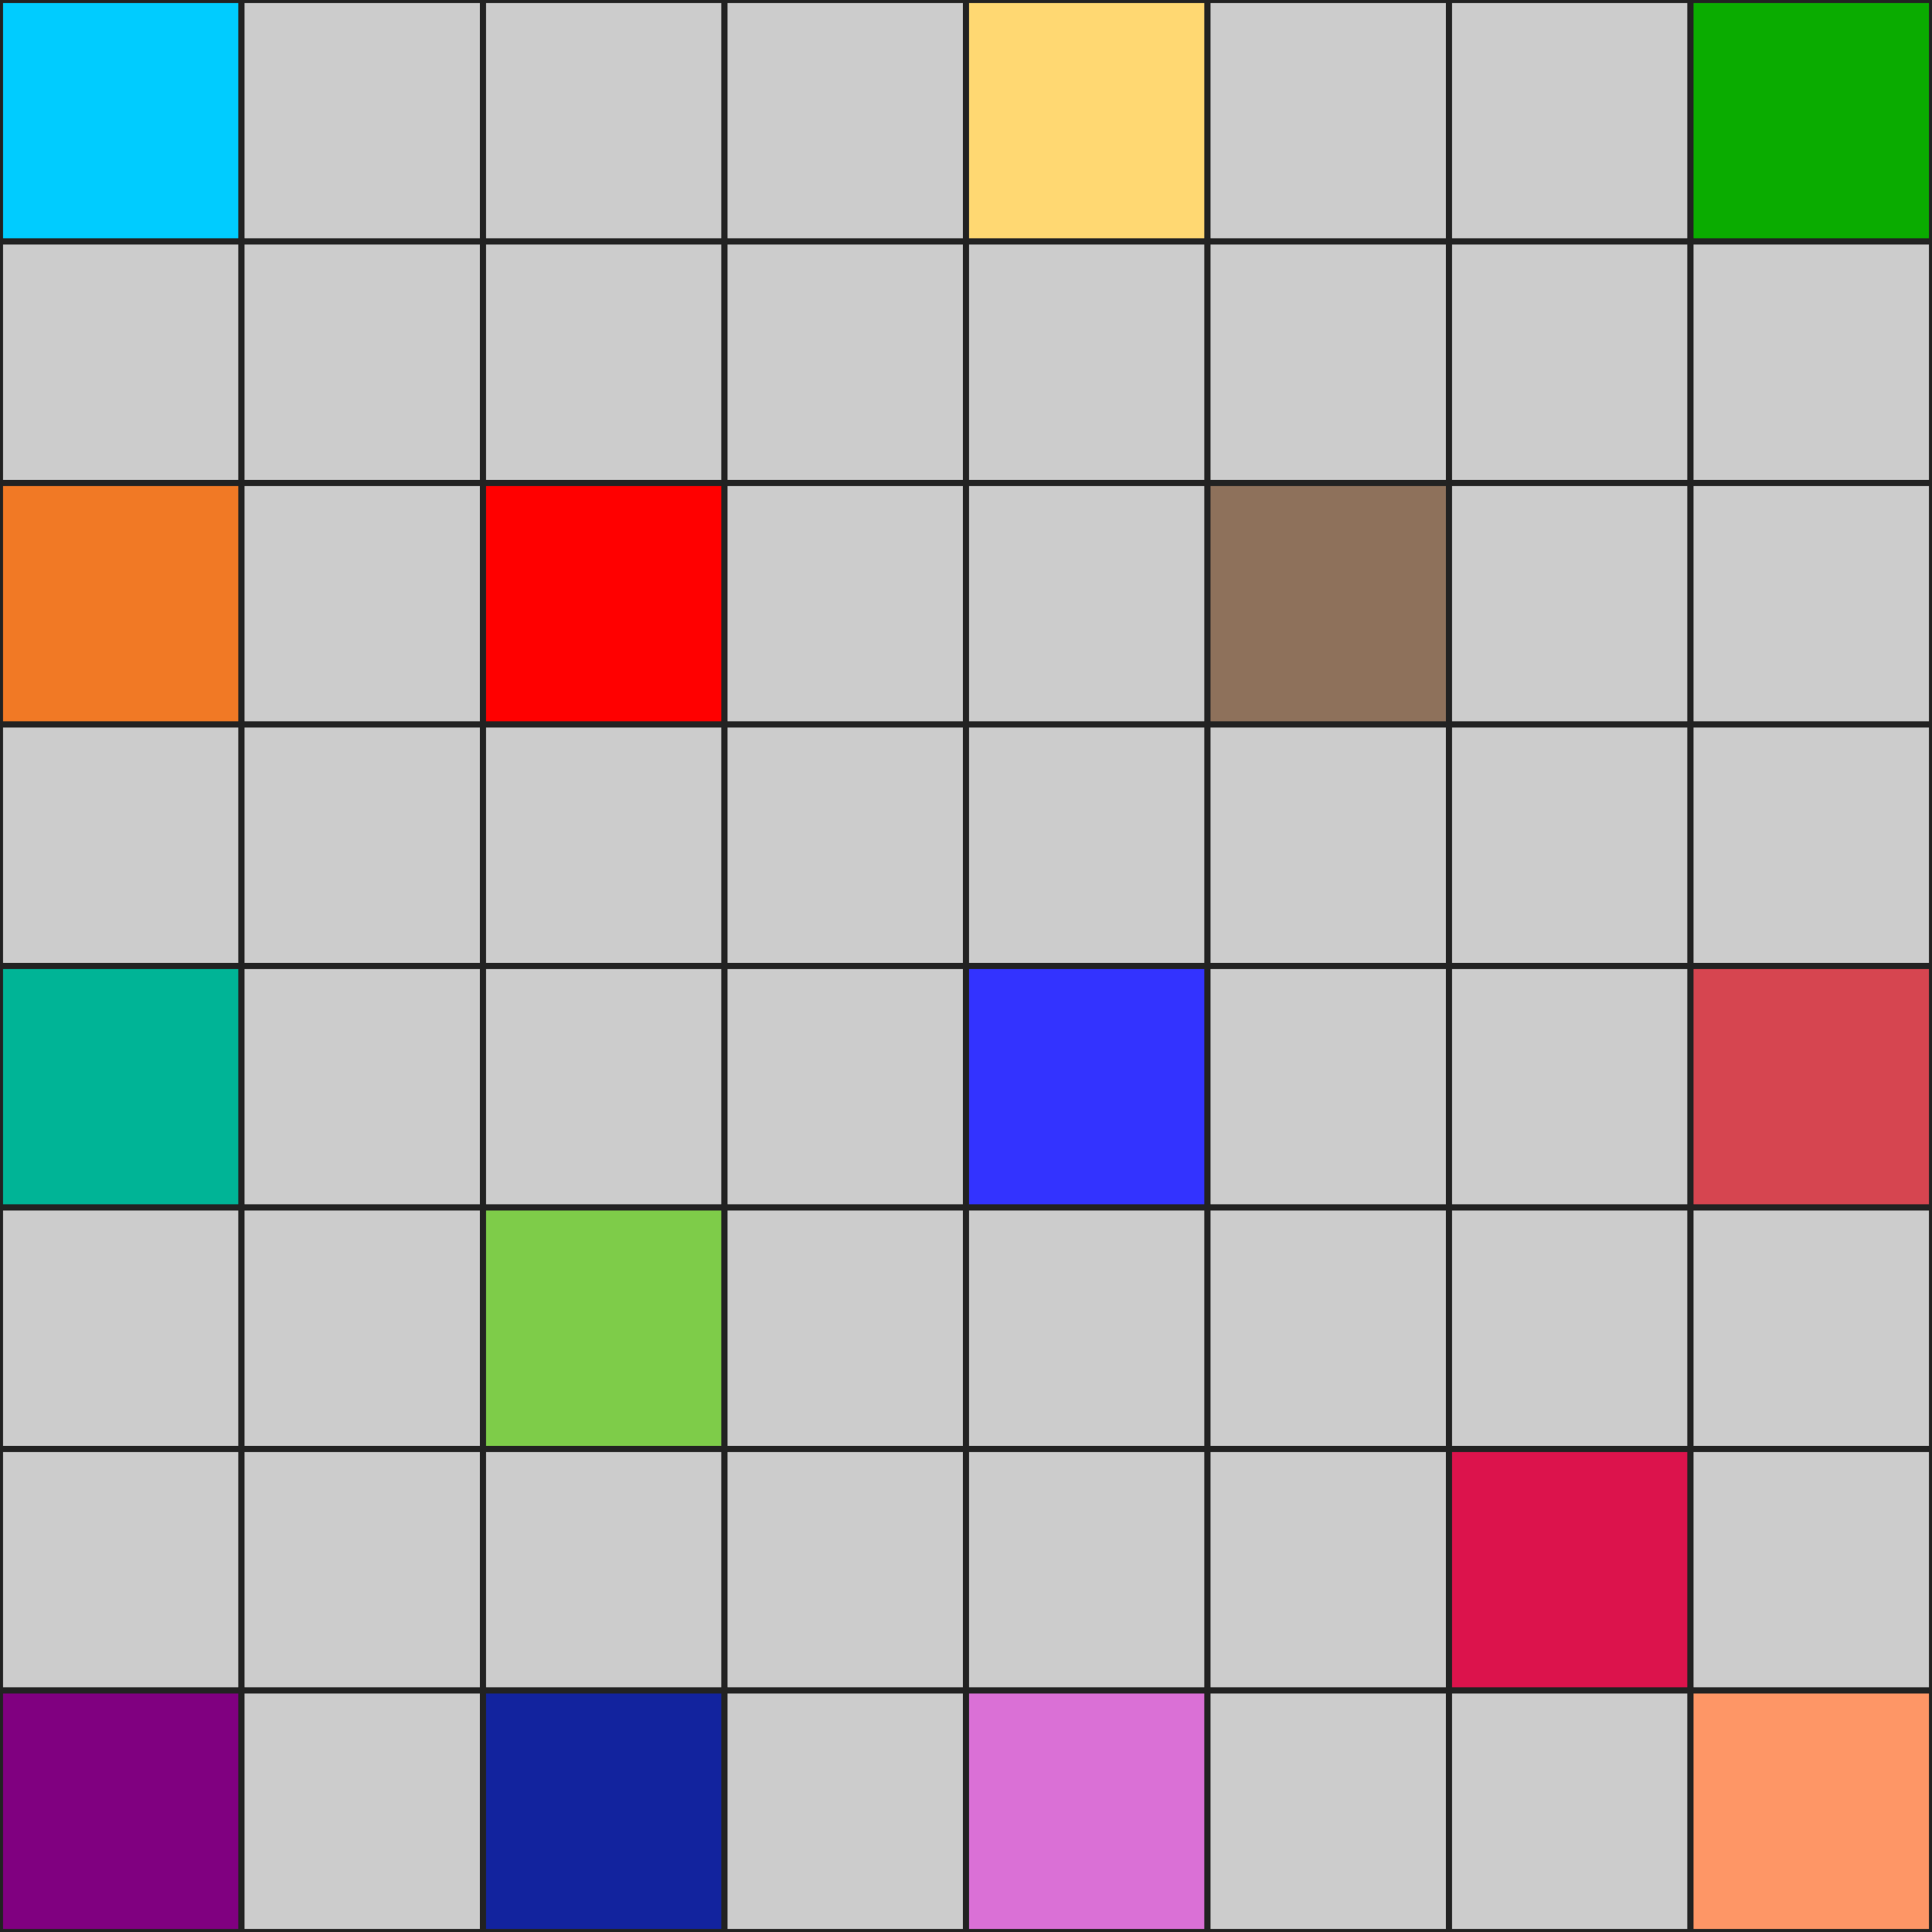
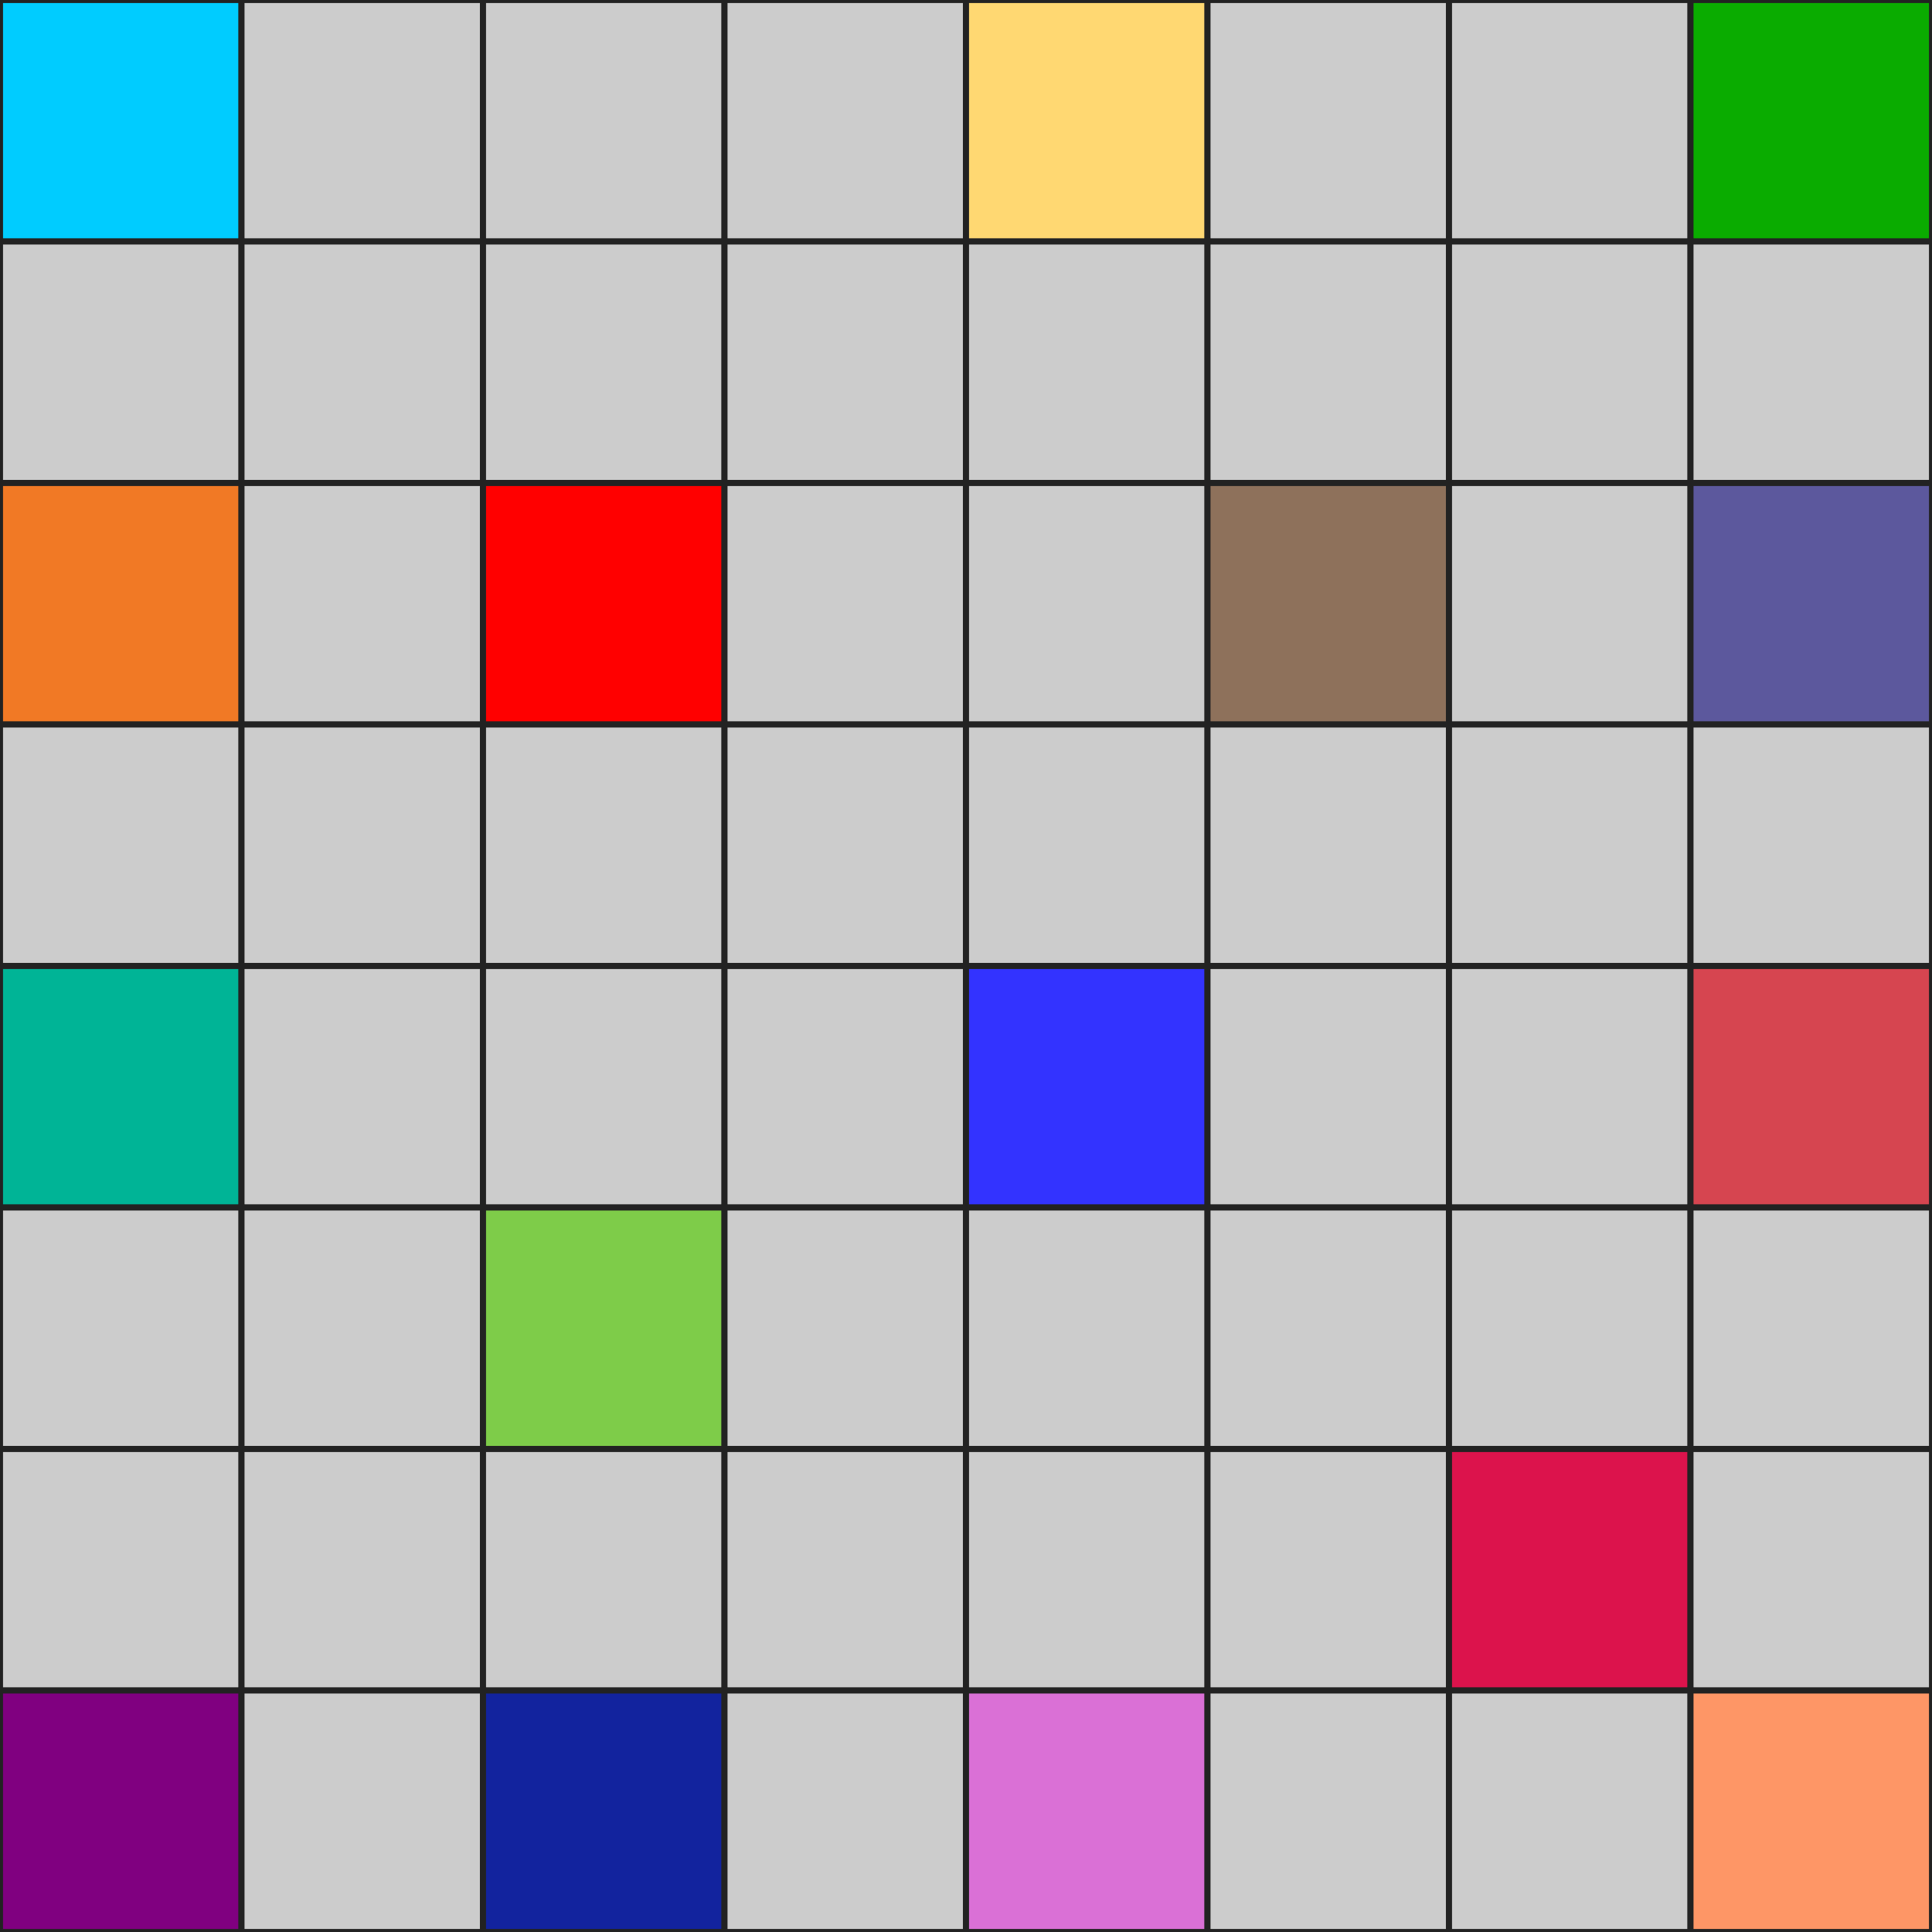
<svg xmlns="http://www.w3.org/2000/svg" width="320" height="320" viewBox="0 0 320 320">
  <style>
    .pixel {
      stroke: #222;
      stroke-width: 1;
      transition: fill 0.2s ease;
    }
  </style>
  <g id="row-A">
    <rect id="A1" class="pixel" x="0" y="0" width="40" height="40" fill="#00CCFF" />
    <rect id="A2" class="pixel" x="40" y="0" width="40" height="40" fill="#CCCCCC" />
    <rect id="A3" class="pixel" x="80" y="0" width="40" height="40" fill="#CCCCCC" />
    <rect id="A4" class="pixel" x="120" y="0" width="40" height="40" fill="#CCCCCC" />
    <rect id="A5" class="pixel" x="160" y="0" width="40" height="40" fill="#FFD872" />
    <rect id="A6" class="pixel" x="200" y="0" width="40" height="40" fill="#CCCCCC" />
    <rect id="A7" class="pixel" x="240" y="0" width="40" height="40" fill="#CCCCCC" />
    <rect id="A8" class="pixel" x="280" y="0" width="40" height="40" fill="#0AAC00" />
  </g>
  <g id="row-B">
    <rect id="B1" class="pixel" x="0" y="40" width="40" height="40" fill="#CCCCCC" />
    <rect id="B2" class="pixel" x="40" y="40" width="40" height="40" fill="#CCCCCC" />
    <rect id="B3" class="pixel" x="80" y="40" width="40" height="40" fill="#CCCCCC" />
    <rect id="B4" class="pixel" x="120" y="40" width="40" height="40" fill="#CCCCCC" />
    <rect id="B5" class="pixel" x="160" y="40" width="40" height="40" fill="#CCCCCC" />
    <rect id="B6" class="pixel" x="200" y="40" width="40" height="40" fill="#CCCCCC" />
    <rect id="B7" class="pixel" x="240" y="40" width="40" height="40" fill="#CCCCCC" />
    <rect id="B8" class="pixel" x="280" y="40" width="40" height="40" fill="#CCCCCC" />
  </g>
  <g id="row-C">
    <rect id="C1" class="pixel" x="0" y="80" width="40" height="40" fill="#F17925" />
    <rect id="C2" class="pixel" x="40" y="80" width="40" height="40" fill="#CCCCCC" />
    <rect id="C3" class="pixel" x="80" y="80" width="40" height="40" fill="#FF0000" />
    <rect id="C4" class="pixel" x="120" y="80" width="40" height="40" fill="#CCCCCC" />
    <rect id="C5" class="pixel" x="160" y="80" width="40" height="40" fill="#CCCCCC" />
    <rect id="C6" class="pixel" x="200" y="80" width="40" height="40" fill="#8E715B" />
    <rect id="C7" class="pixel" x="240" y="80" width="40" height="40" fill="#CCCCCC" />
-     <rect id="C8" class="pixel" x="280" y="80" width="40" height="40" fill="#CCCCCC" />
+     <rect id="C8" class="pixel" x="280" y="80" width="40" height="40" fill="#5C589D" />
  </g>
  <g id="row-D">
    <rect id="D1" class="pixel" x="0" y="120" width="40" height="40" fill="#CCCCCC" />
    <rect id="D2" class="pixel" x="40" y="120" width="40" height="40" fill="#CCCCCC" />
    <rect id="D3" class="pixel" x="80" y="120" width="40" height="40" fill="#CCCCCC" />
    <rect id="D4" class="pixel" x="120" y="120" width="40" height="40" fill="#CCCCCC" />
    <rect id="D5" class="pixel" x="160" y="120" width="40" height="40" fill="#CCCCCC" />
    <rect id="D6" class="pixel" x="200" y="120" width="40" height="40" fill="#CCCCCC" />
    <rect id="D7" class="pixel" x="240" y="120" width="40" height="40" fill="#CCCCCC" />
    <rect id="D8" class="pixel" x="280" y="120" width="40" height="40" fill="#CCCCCC" />
  </g>
  <g id="row-E">
    <rect id="E1" class="pixel" x="0" y="160" width="40" height="40" fill="#00B496" />
    <rect id="E2" class="pixel" x="40" y="160" width="40" height="40" fill="#CCCCCC" />
    <rect id="E3" class="pixel" x="80" y="160" width="40" height="40" fill="#CCCCCC" />
    <rect id="E4" class="pixel" x="120" y="160" width="40" height="40" fill="#CCCCCC" />
    <rect id="E5" class="pixel" x="160" y="160" width="40" height="40" fill="#3333FF" />
    <rect id="E6" class="pixel" x="200" y="160" width="40" height="40" fill="#CCCCCC" />
    <rect id="E7" class="pixel" x="240" y="160" width="40" height="40" fill="#CCCCCC" />
    <rect id="E8" class="pixel" x="280" y="160" width="40" height="40" fill="#D64550" />
  </g>
  <g id="row-F">
    <rect id="F1" class="pixel" x="0" y="200" width="40" height="40" fill="#CCCCCC" />
    <rect id="F2" class="pixel" x="40" y="200" width="40" height="40" fill="#CCCCCC" />
    <rect id="F3" class="pixel" x="80" y="200" width="40" height="40" fill="#7ECC49" />
    <rect id="F4" class="pixel" x="120" y="200" width="40" height="40" fill="#CCCCCC" />
    <rect id="F5" class="pixel" x="160" y="200" width="40" height="40" fill="#CCCCCC" />
    <rect id="F6" class="pixel" x="200" y="200" width="40" height="40" fill="#CCCCCC" />
    <rect id="F7" class="pixel" x="240" y="200" width="40" height="40" fill="#CCCCCC" />
    <rect id="F8" class="pixel" x="280" y="200" width="40" height="40" fill="#CCCCCC" />
  </g>
  <g id="row-G">
    <rect id="G1" class="pixel" x="0" y="240" width="40" height="40" fill="#CCCCCC" />
    <rect id="G2" class="pixel" x="40" y="240" width="40" height="40" fill="#CCCCCC" />
    <rect id="G3" class="pixel" x="80" y="240" width="40" height="40" fill="#CCCCCC" />
    <rect id="G4" class="pixel" x="120" y="240" width="40" height="40" fill="#CCCCCC" />
    <rect id="G5" class="pixel" x="160" y="240" width="40" height="40" fill="#CCCCCC" />
    <rect id="G6" class="pixel" x="200" y="240" width="40" height="40" fill="#CCCCCC" />
    <rect id="G7" class="pixel" x="240" y="240" width="40" height="40" fill="#DC134C" />
    <rect id="G8" class="pixel" x="280" y="240" width="40" height="40" fill="#CCCCCC" />
  </g>
  <g id="row-H">
    <rect id="H1" class="pixel" x="0" y="280" width="40" height="40" fill="#800080" />
    <rect id="H2" class="pixel" x="40" y="280" width="40" height="40" fill="#CCCCCC" />
    <rect id="H3" class="pixel" x="80" y="280" width="40" height="40" fill="#12239E" />
    <rect id="H4" class="pixel" x="120" y="280" width="40" height="40" fill="#CCCCCC" />
    <rect id="H5" class="pixel" x="160" y="280" width="40" height="40" fill="#DA70D6" />
    <rect id="H6" class="pixel" x="200" y="280" width="40" height="40" fill="#CCCCCC" />
    <rect id="H7" class="pixel" x="240" y="280" width="40" height="40" fill="#CCCCCC" />
    <rect id="H8" class="pixel" x="280" y="280" width="40" height="40" fill="#FE9666" />
  </g>
</svg>
